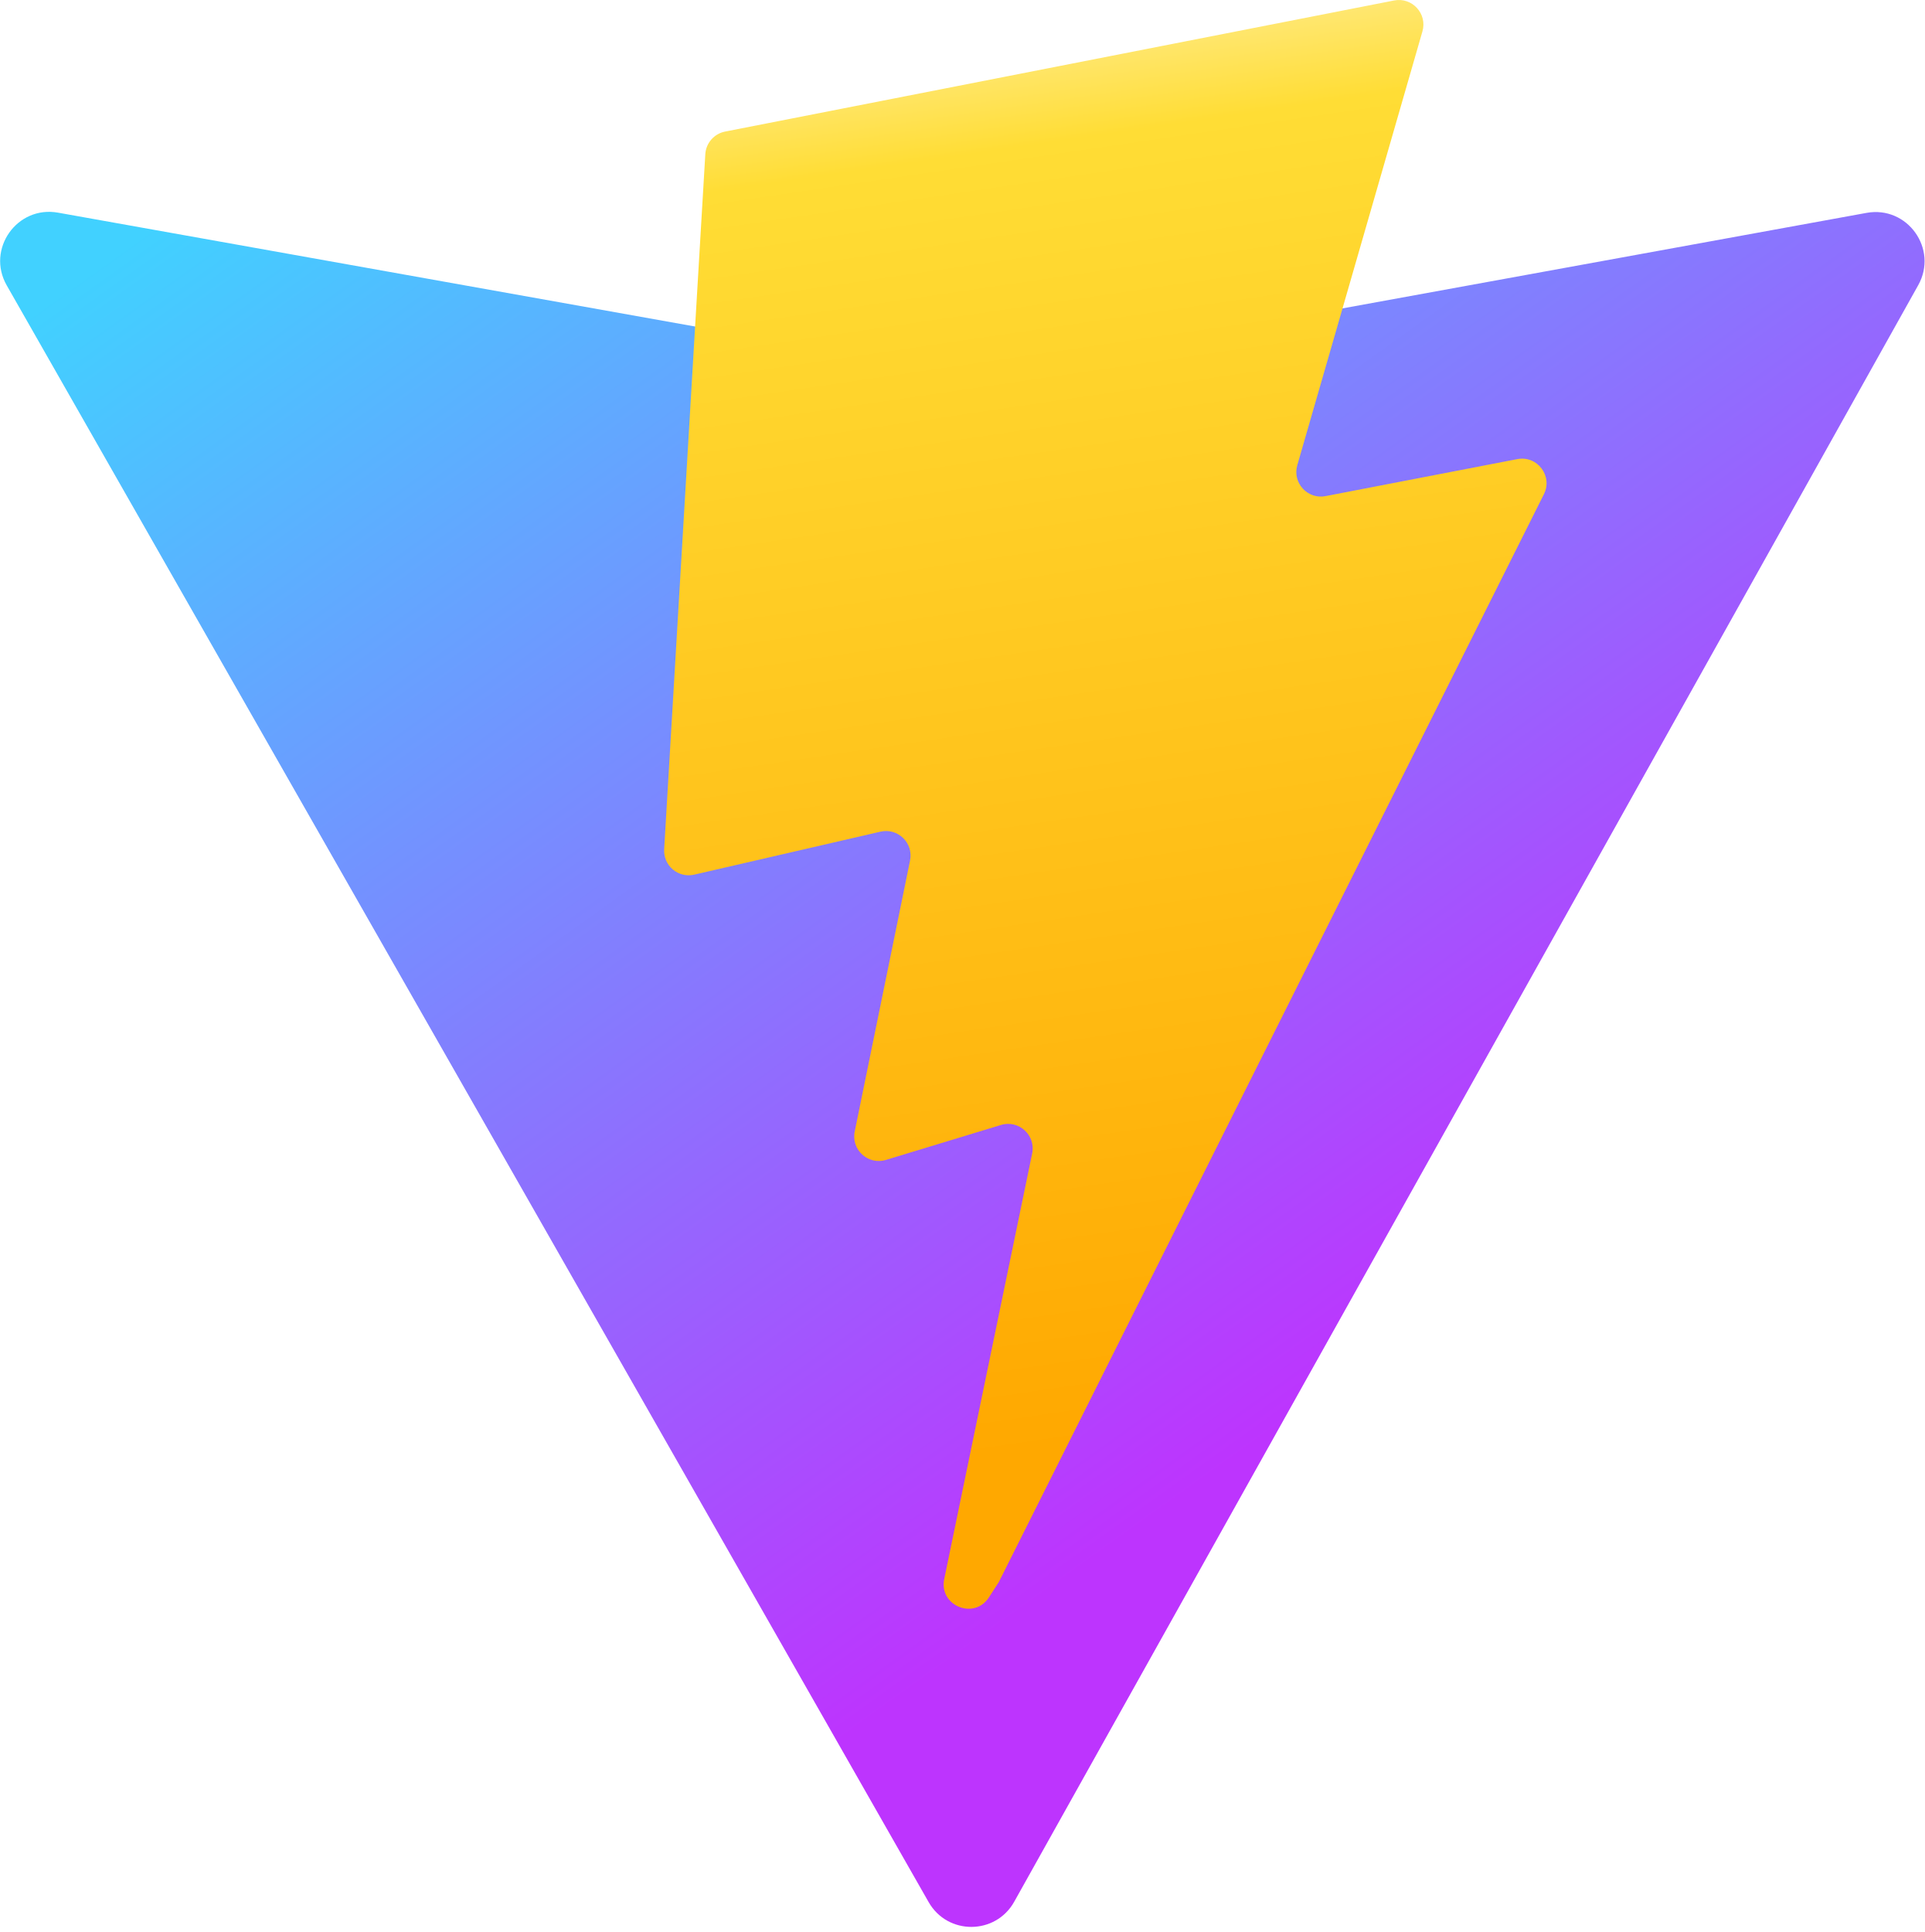
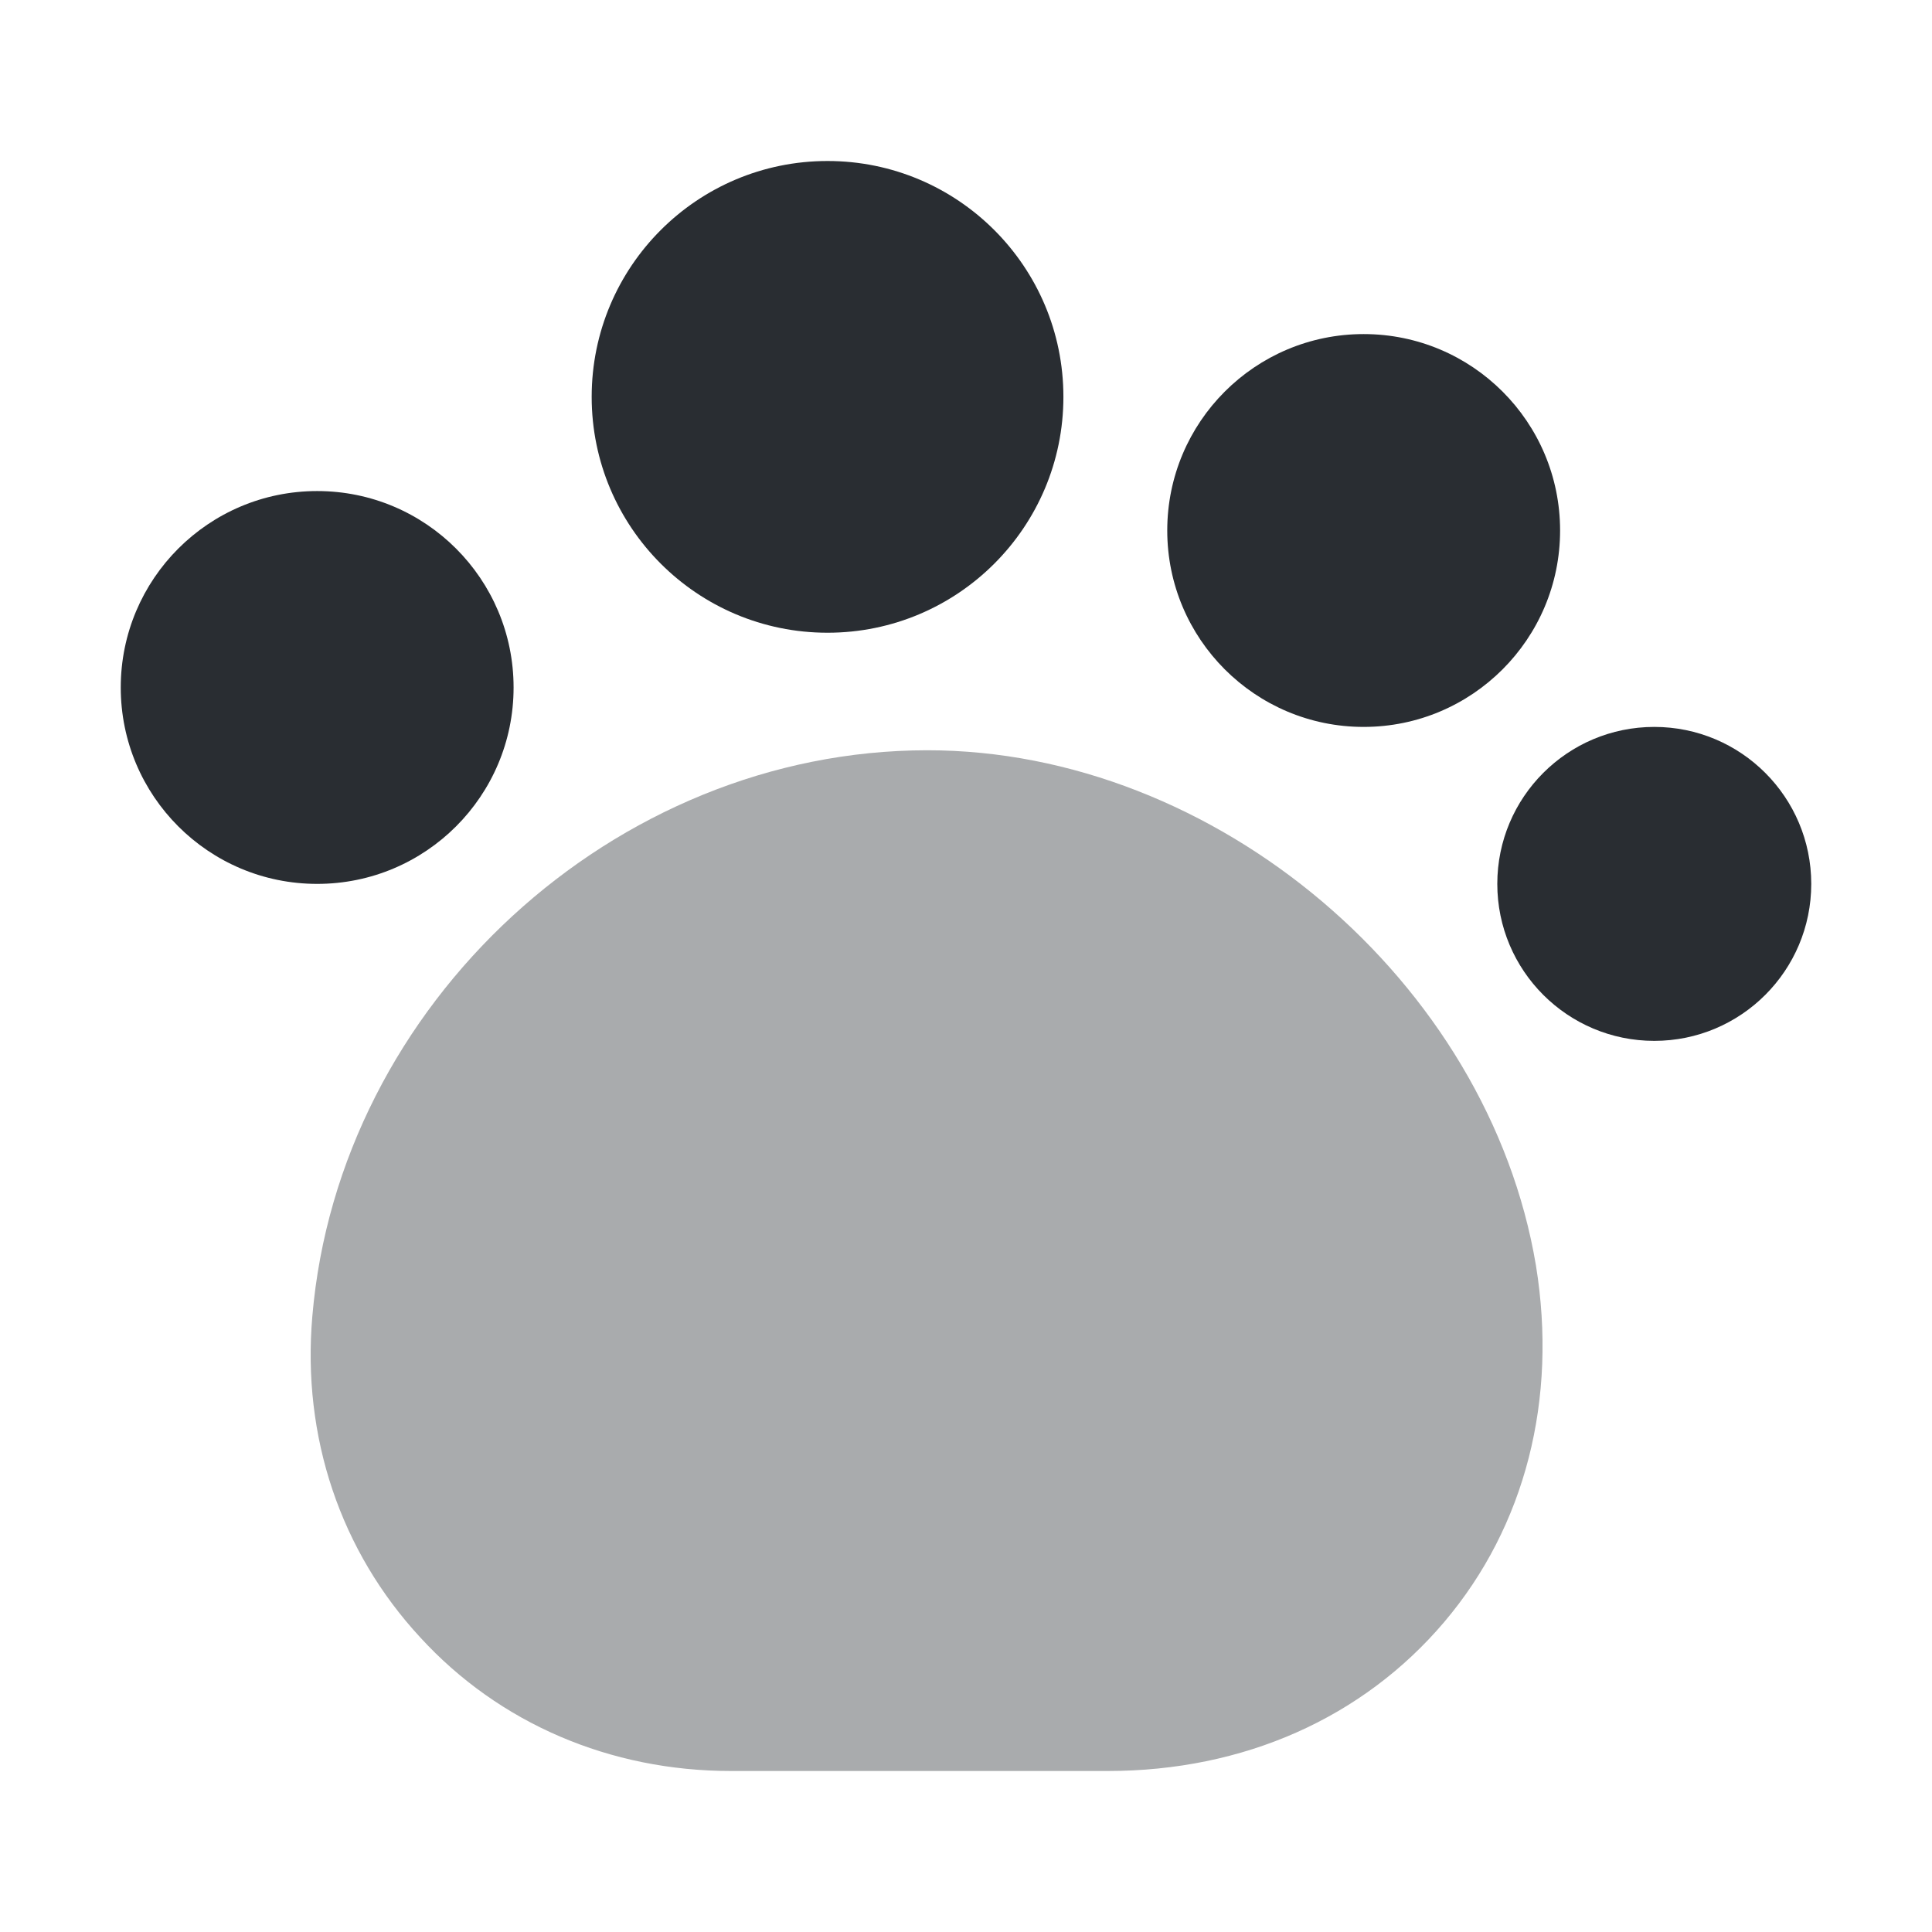
- <svg xmlns="http://www.w3.org/2000/svg" aria-hidden="true" role="img" class="iconify iconify--logos" width="31.88" height="32" preserveAspectRatio="xMidYMid meet" viewBox="0 0 256 257">
-   <defs>
-     <linearGradient id="IconifyId1813088fe1fbc01fb466" x1="-.828%" x2="57.636%" y1="7.652%" y2="78.411%">
-       <stop offset="0%" stop-color="#41D1FF" />
-       <stop offset="100%" stop-color="#BD34FE" />
-     </linearGradient>
-     <linearGradient id="IconifyId1813088fe1fbc01fb467" x1="43.376%" x2="50.316%" y1="2.242%" y2="89.03%">
-       <stop offset="0%" stop-color="#FFEA83" />
-       <stop offset="8.333%" stop-color="#FFDD35" />
-       <stop offset="100%" stop-color="#FFA800" />
-     </linearGradient>
-   </defs>
-   <path fill="url(#IconifyId1813088fe1fbc01fb466)" d="M255.153 37.938L134.897 252.976c-2.483 4.44-8.862 4.466-11.382.048L.875 37.958c-2.746-4.814 1.371-10.646 6.827-9.67l120.385 21.517a6.537 6.537 0 0 0 2.322-.004l117.867-21.483c5.438-.991 9.574 4.796 6.877 9.62Z" />
-   <path fill="url(#IconifyId1813088fe1fbc01fb467)" d="M185.432.063L96.44 17.501a3.268 3.268 0 0 0-2.634 3.014l-5.474 92.456a3.268 3.268 0 0 0 3.997 3.378l24.777-5.718c2.318-.535 4.413 1.507 3.936 3.838l-7.361 36.047c-.495 2.426 1.782 4.5 4.151 3.78l15.304-4.649c2.372-.72 4.652 1.36 4.15 3.788l-11.698 56.621c-.732 3.542 3.979 5.473 5.943 2.437l1.313-2.028l72.516-144.72c1.215-2.423-.88-5.186-3.54-4.672l-25.505 4.922c-2.396.462-4.435-1.77-3.759-4.114l16.646-57.705c.677-2.35-1.37-4.583-3.769-4.113Z" />
+ <svg xmlns="http://www.w3.org/2000/svg" width="800px" height="800px" viewBox="0 0 24 24" fill="none">
+   <path opacity="0.4" d="M19.08 15.72C18.49 12.19 15.1 9.32 11.52 9.32C7.63 9.32 4.21 12.47 3.88 16.35C3.75 17.85 4.23 19.27 5.22 20.34C6.2 21.41 7.58 22 9.08 22H13.76C15.45 22 16.93 21.34 17.94 20.15C18.95 18.96 19.35 17.38 19.08 15.72Z" fill="#292D32" />
+   <path d="M10.28 7.86C11.898 7.86 13.21 6.548 13.21 4.93C13.21 3.312 11.898 2 10.28 2C8.661 2 7.35 3.312 7.35 4.93C7.35 6.548 8.661 7.86 10.28 7.86Z" fill="#292D32" />
+   <path d="M16.94 9.03C18.288 9.03 19.38 7.937 19.38 6.59C19.38 5.242 18.288 4.15 16.94 4.15C15.592 4.15 14.5 5.242 14.5 6.59C14.5 7.937 15.592 9.03 16.94 9.03Z" fill="#292D32" />
+   <path d="M20.55 12.93C21.627 12.93 22.5 12.057 22.5 10.98C22.5 9.903 21.627 9.03 20.55 9.03C19.473 9.03 18.6 9.903 18.6 10.98C18.6 12.057 19.473 12.93 20.55 12.93Z" fill="#292D32" />
+   <path d="M3.94 10.98C5.288 10.98 6.38 9.888 6.38 8.54C6.38 7.193 5.288 6.1 3.94 6.1C2.592 6.1 1.5 7.193 1.5 8.54C1.5 9.888 2.592 10.98 3.94 10.98Z" fill="#292D32" />
</svg>
